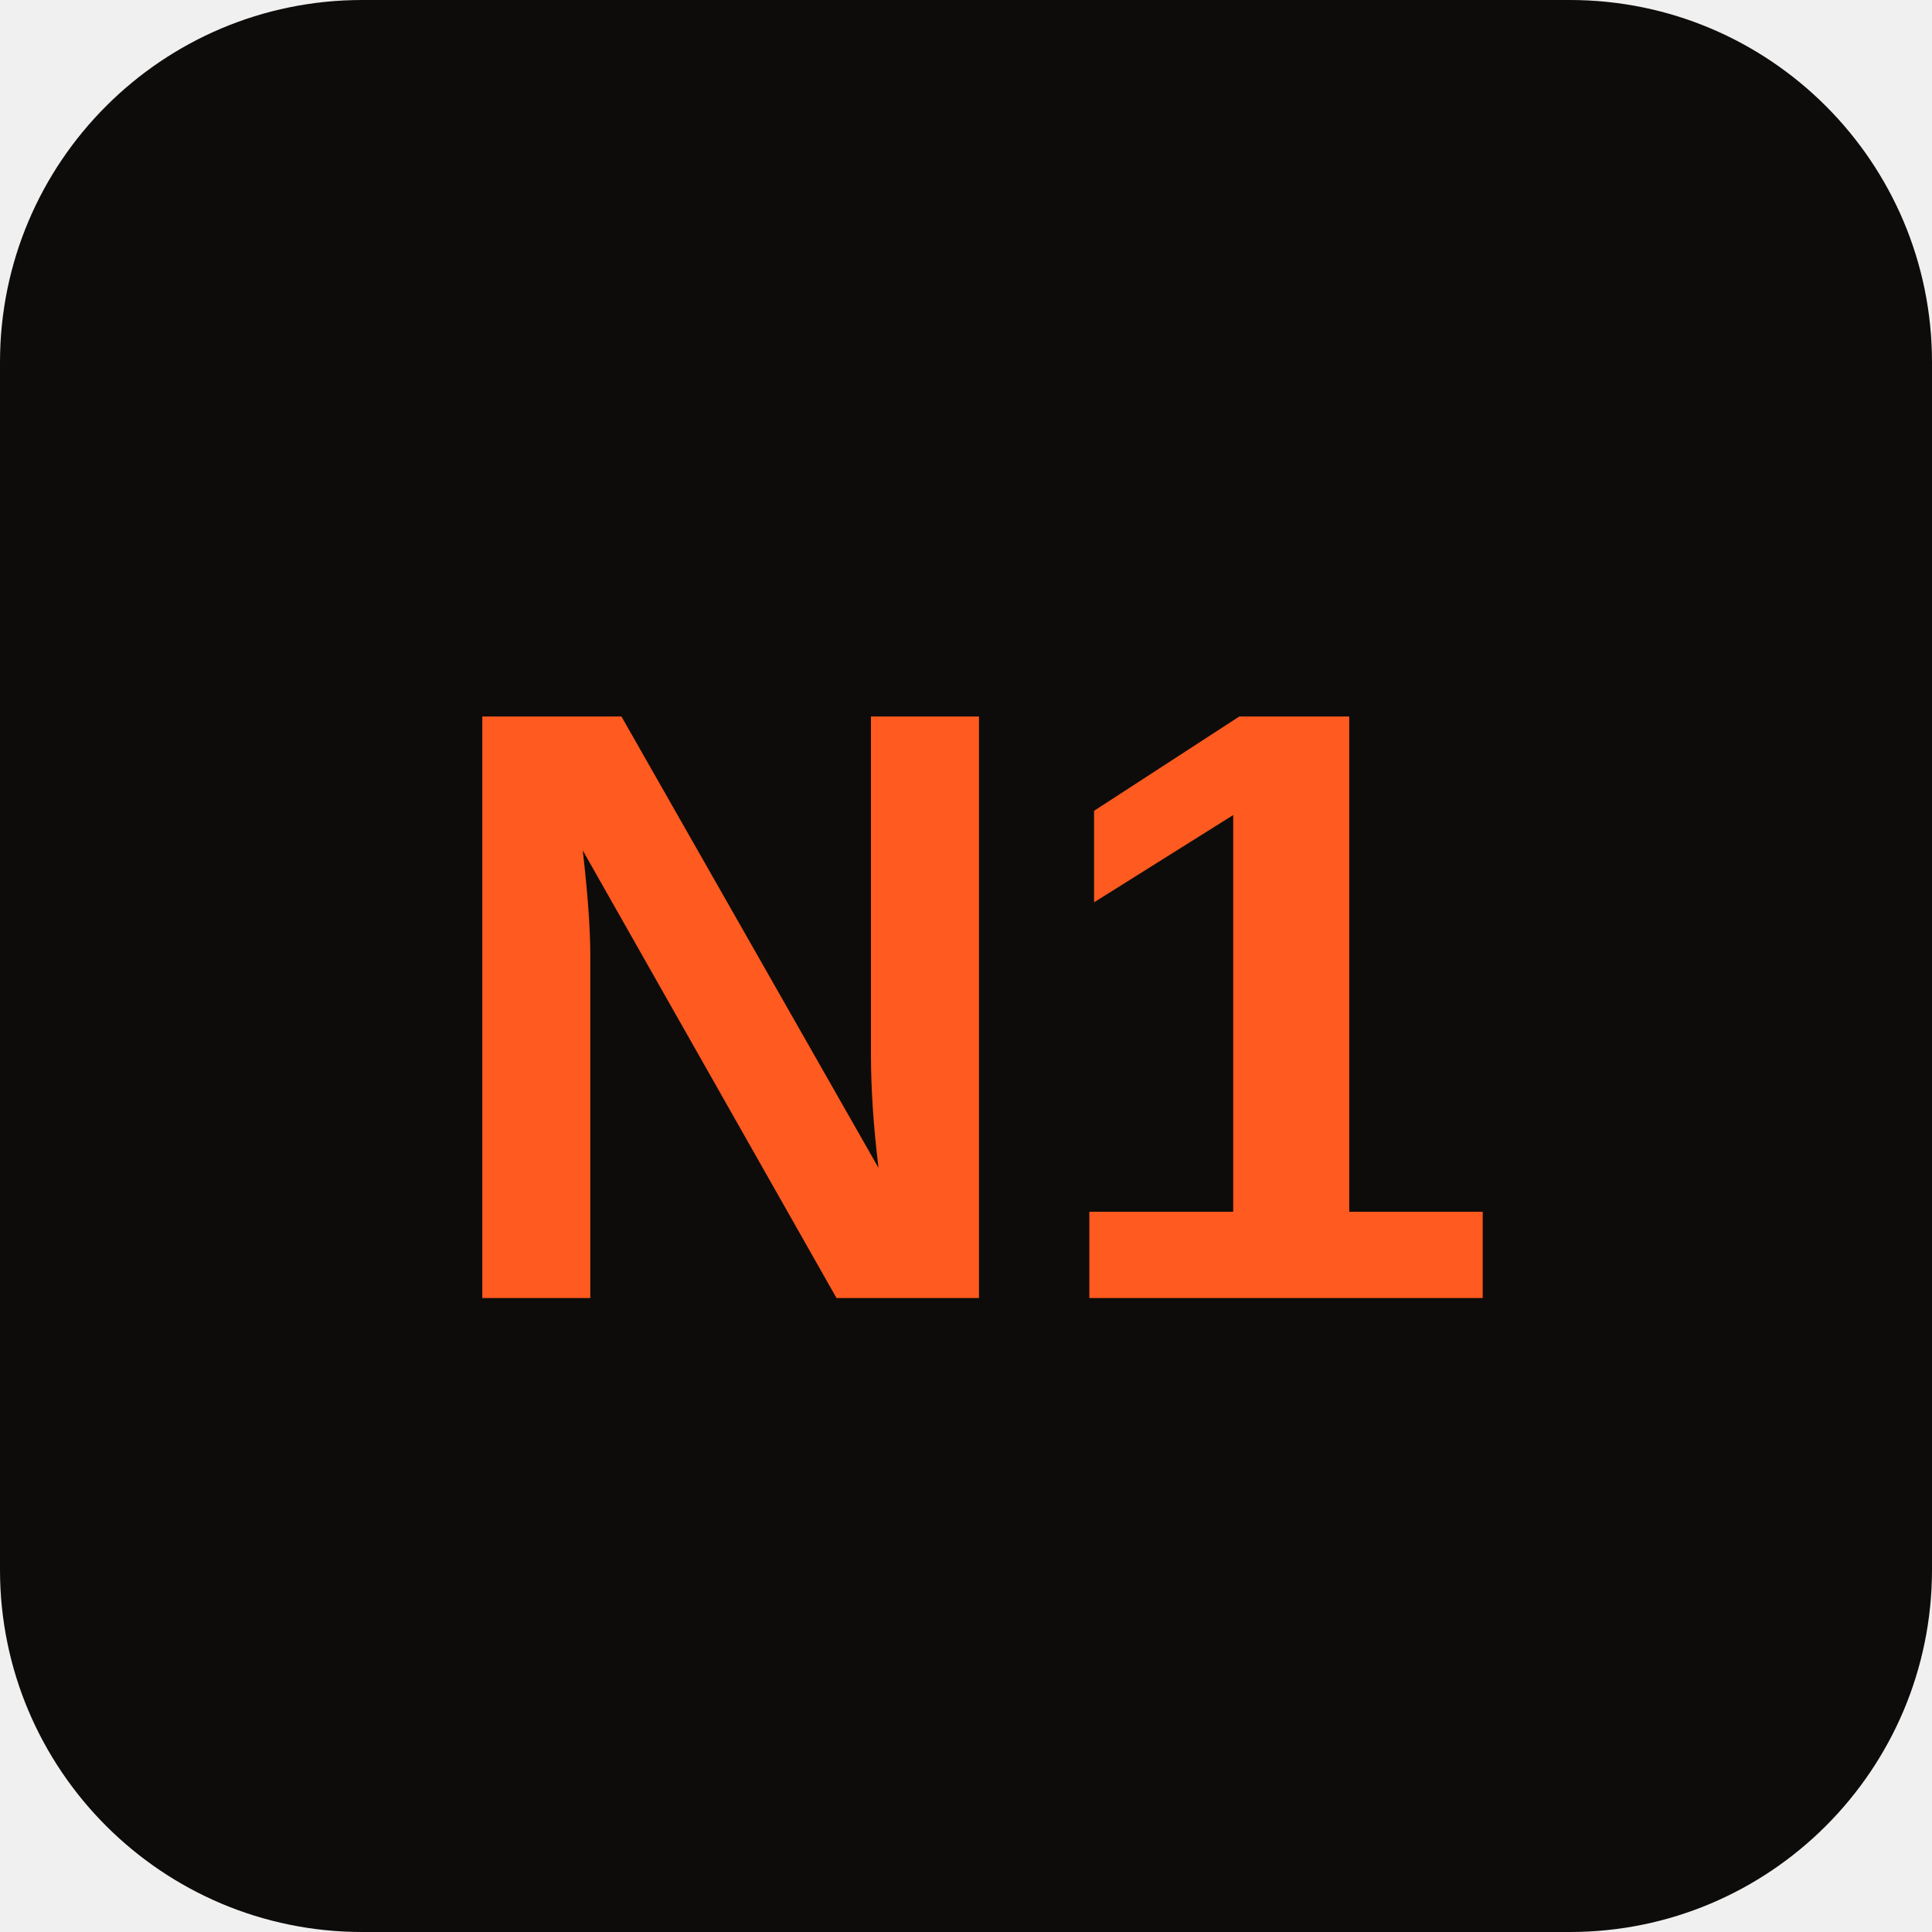
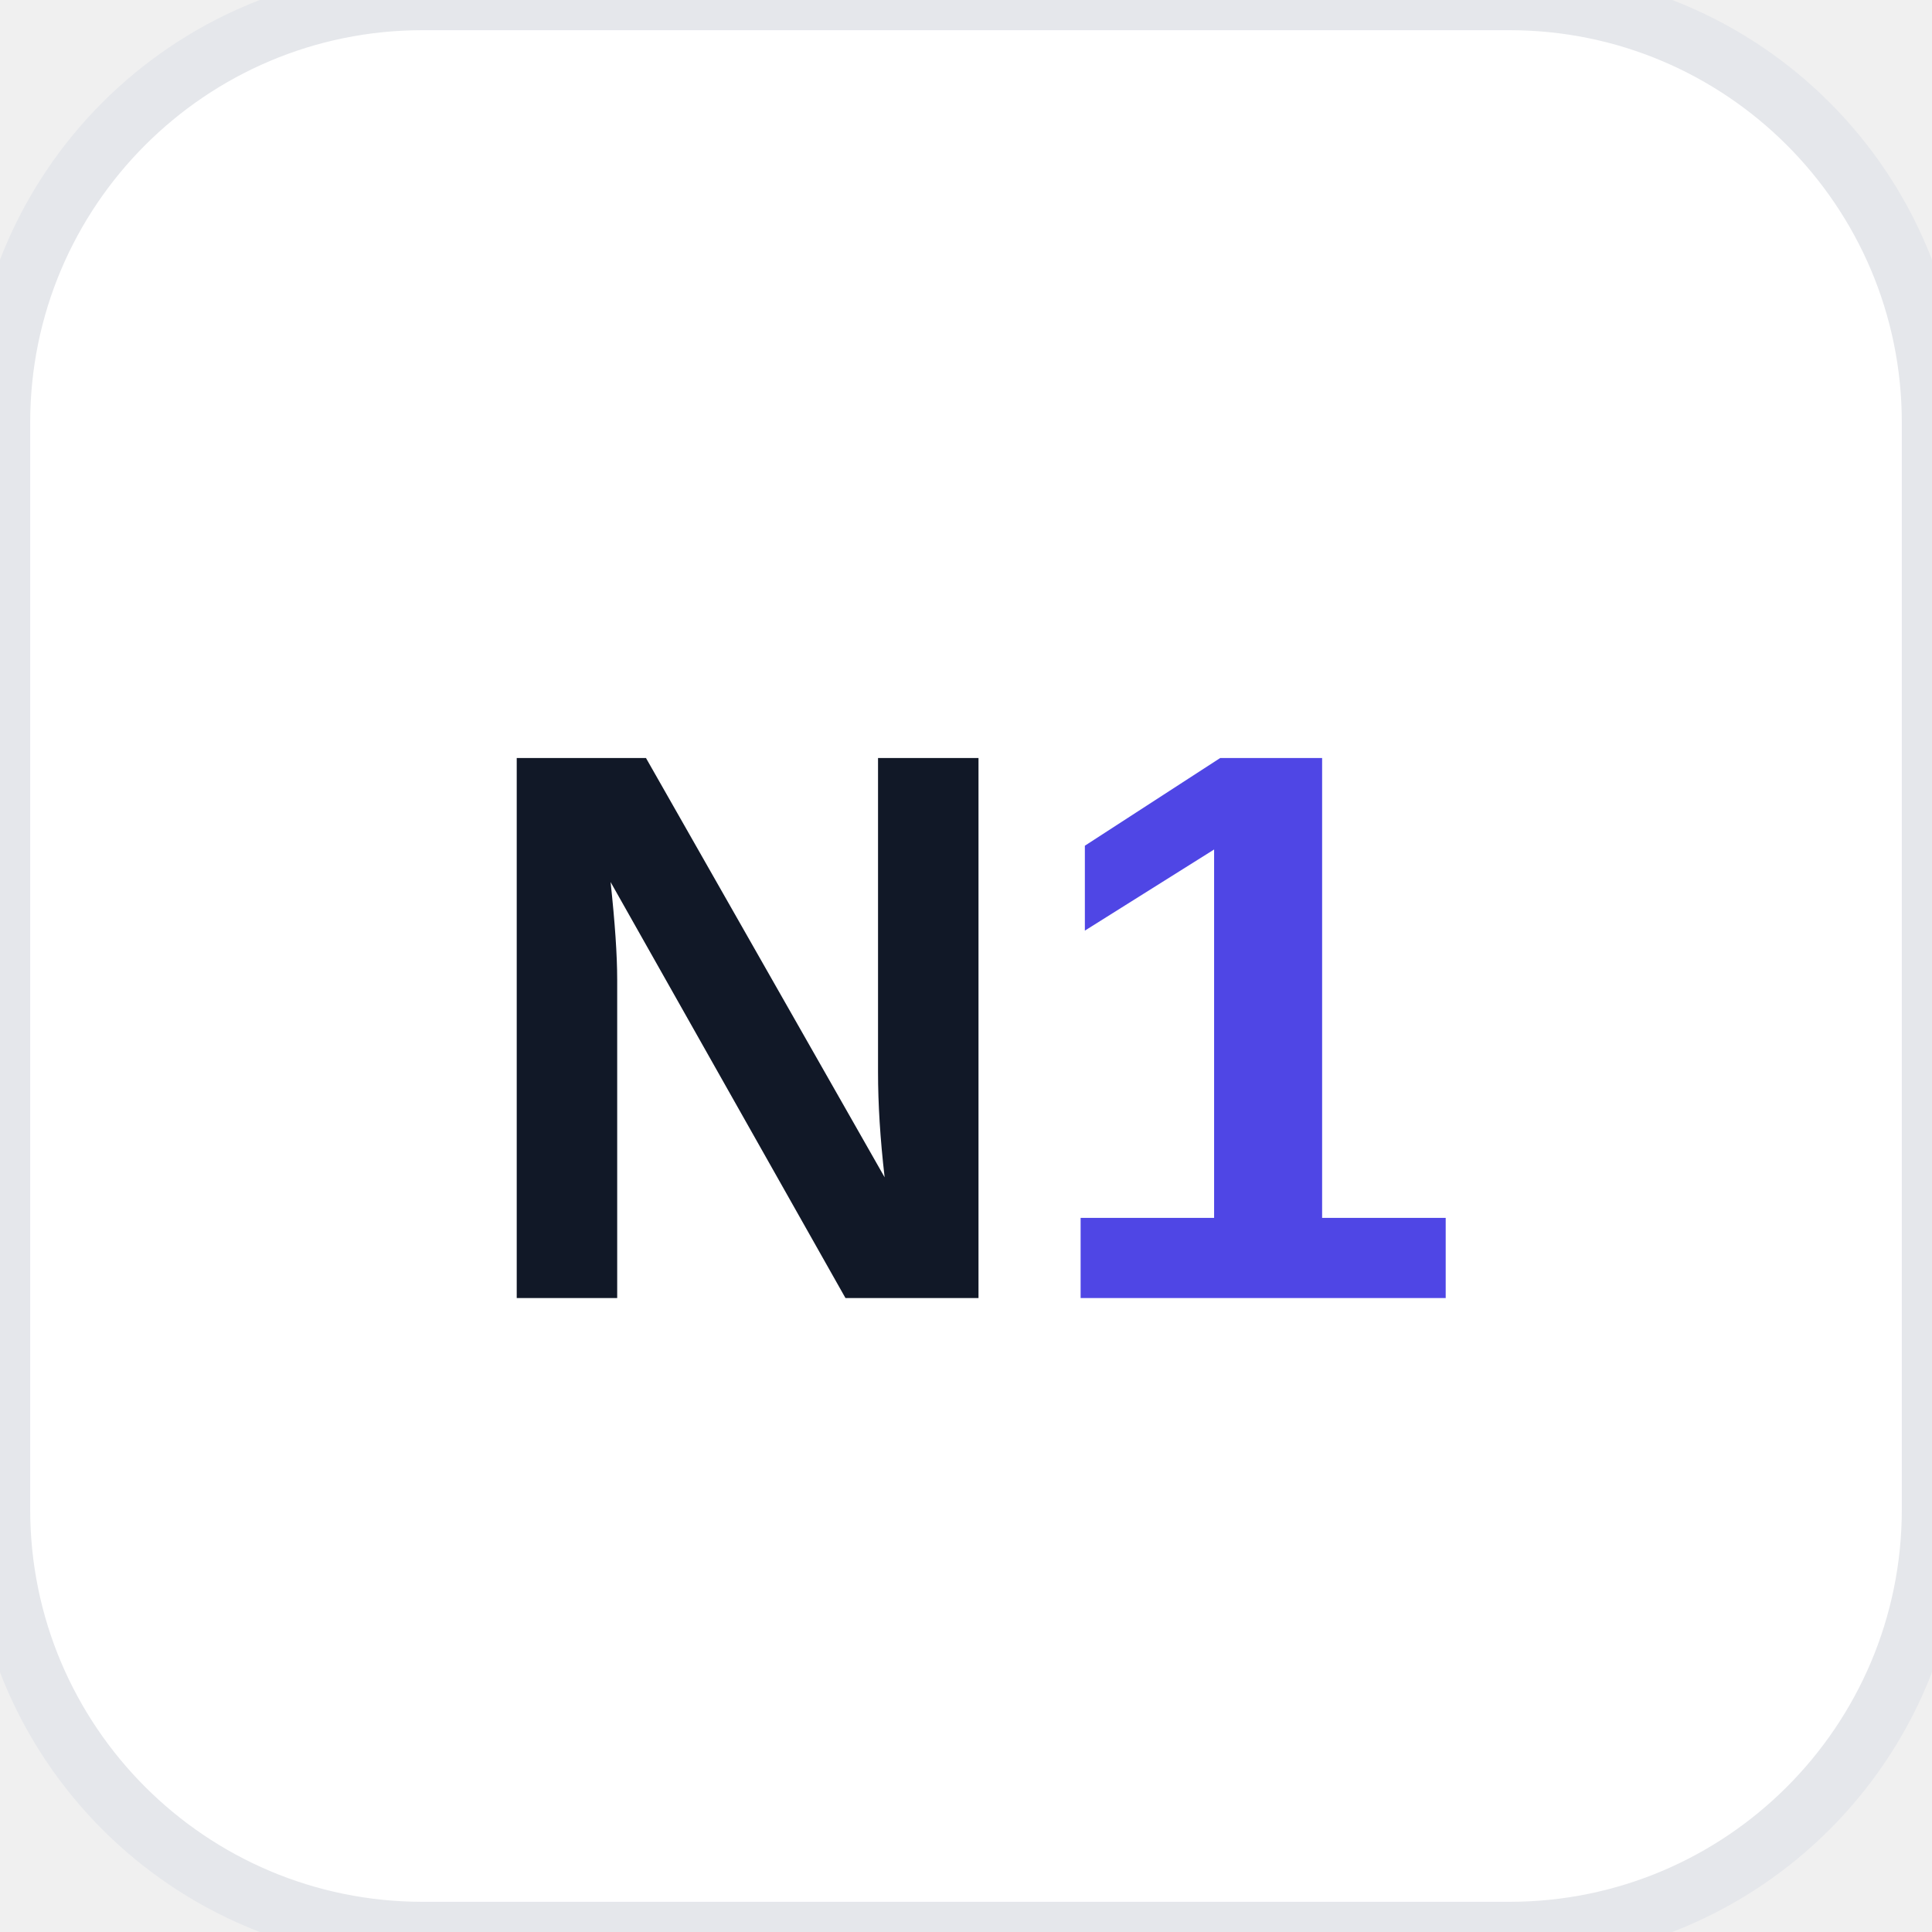
<svg xmlns="http://www.w3.org/2000/svg" viewBox="0 0 64 64" width="64" height="64">
-   <rect width="64" height="64" rx="12" fill="#0d0c0a" />
-   <text x="32" y="43" font-family="Arial Black, Arial, sans-serif" font-size="28" font-weight="900" fill="#ff5a1f" text-anchor="middle">N1</text>
+   <rect width="64" height="64" rx="14" fill="#ffffff" stroke="#e5e7eb" stroke-width="2" />
+   <text x="32" y="43" font-family="Arial, sans-serif" font-size="26" font-weight="700" fill="#111827" text-anchor="middle">N<tspan fill="#4f46e5">1</tspan>
+   </text>
</svg>
